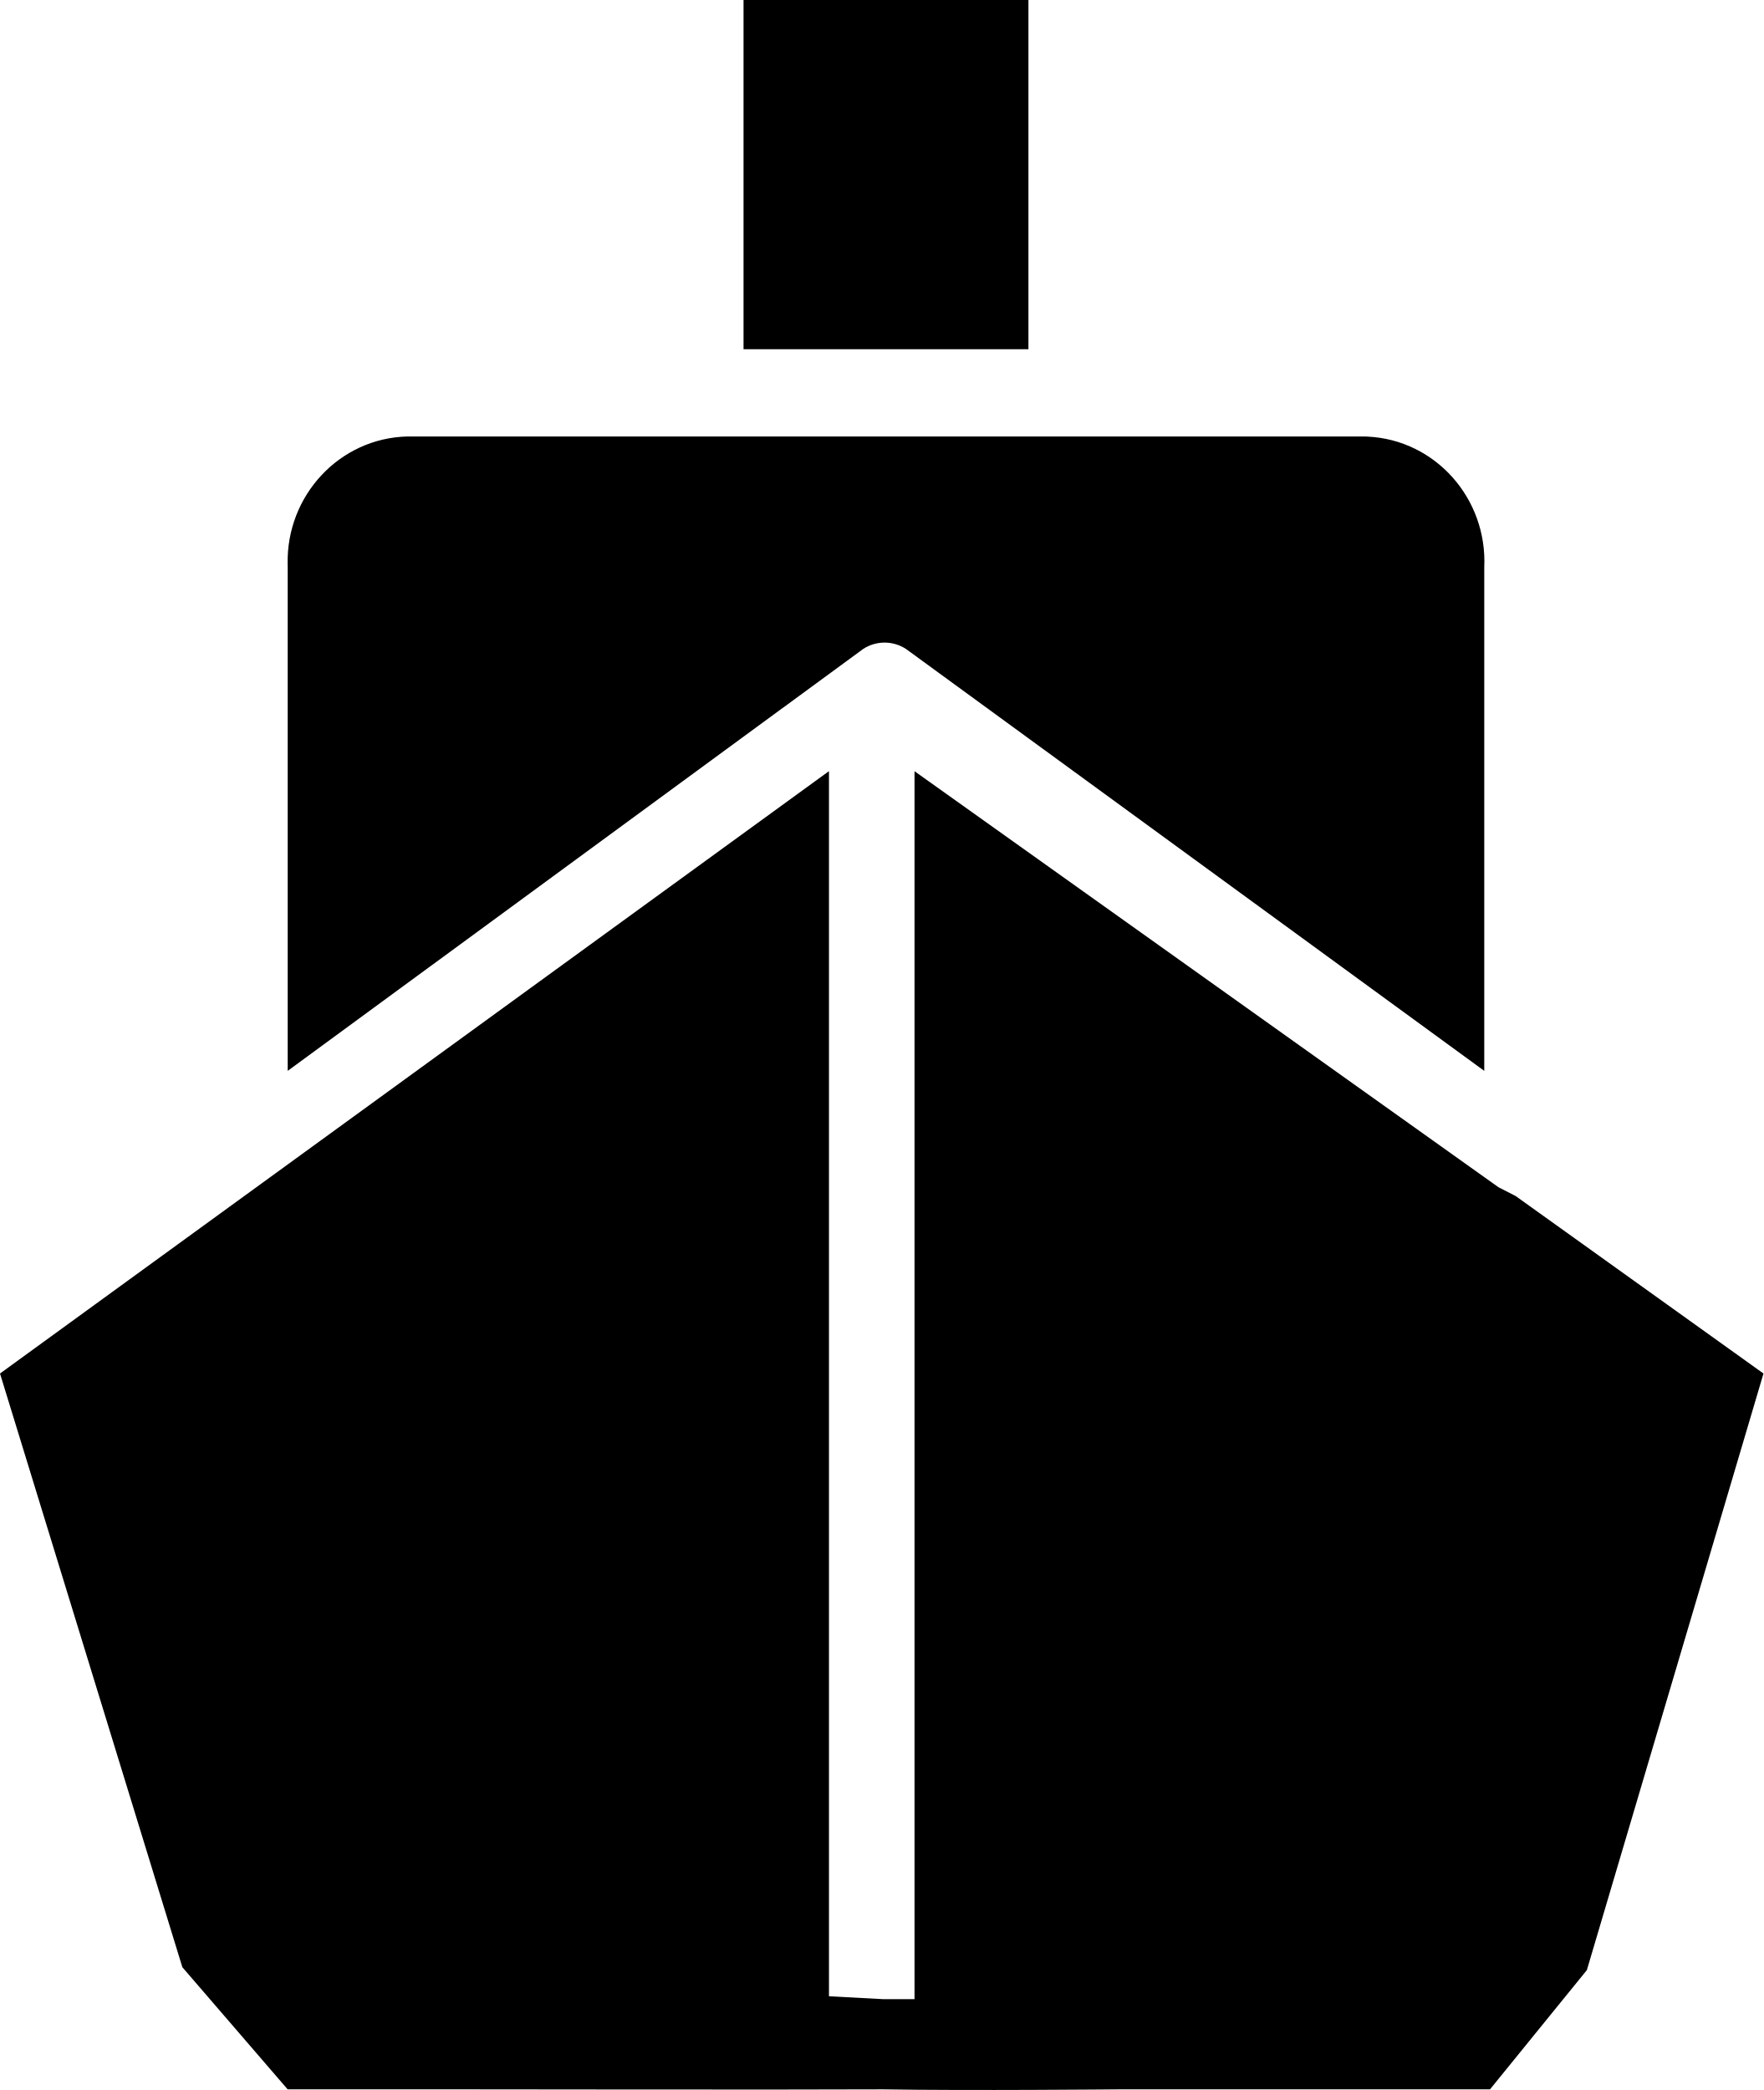
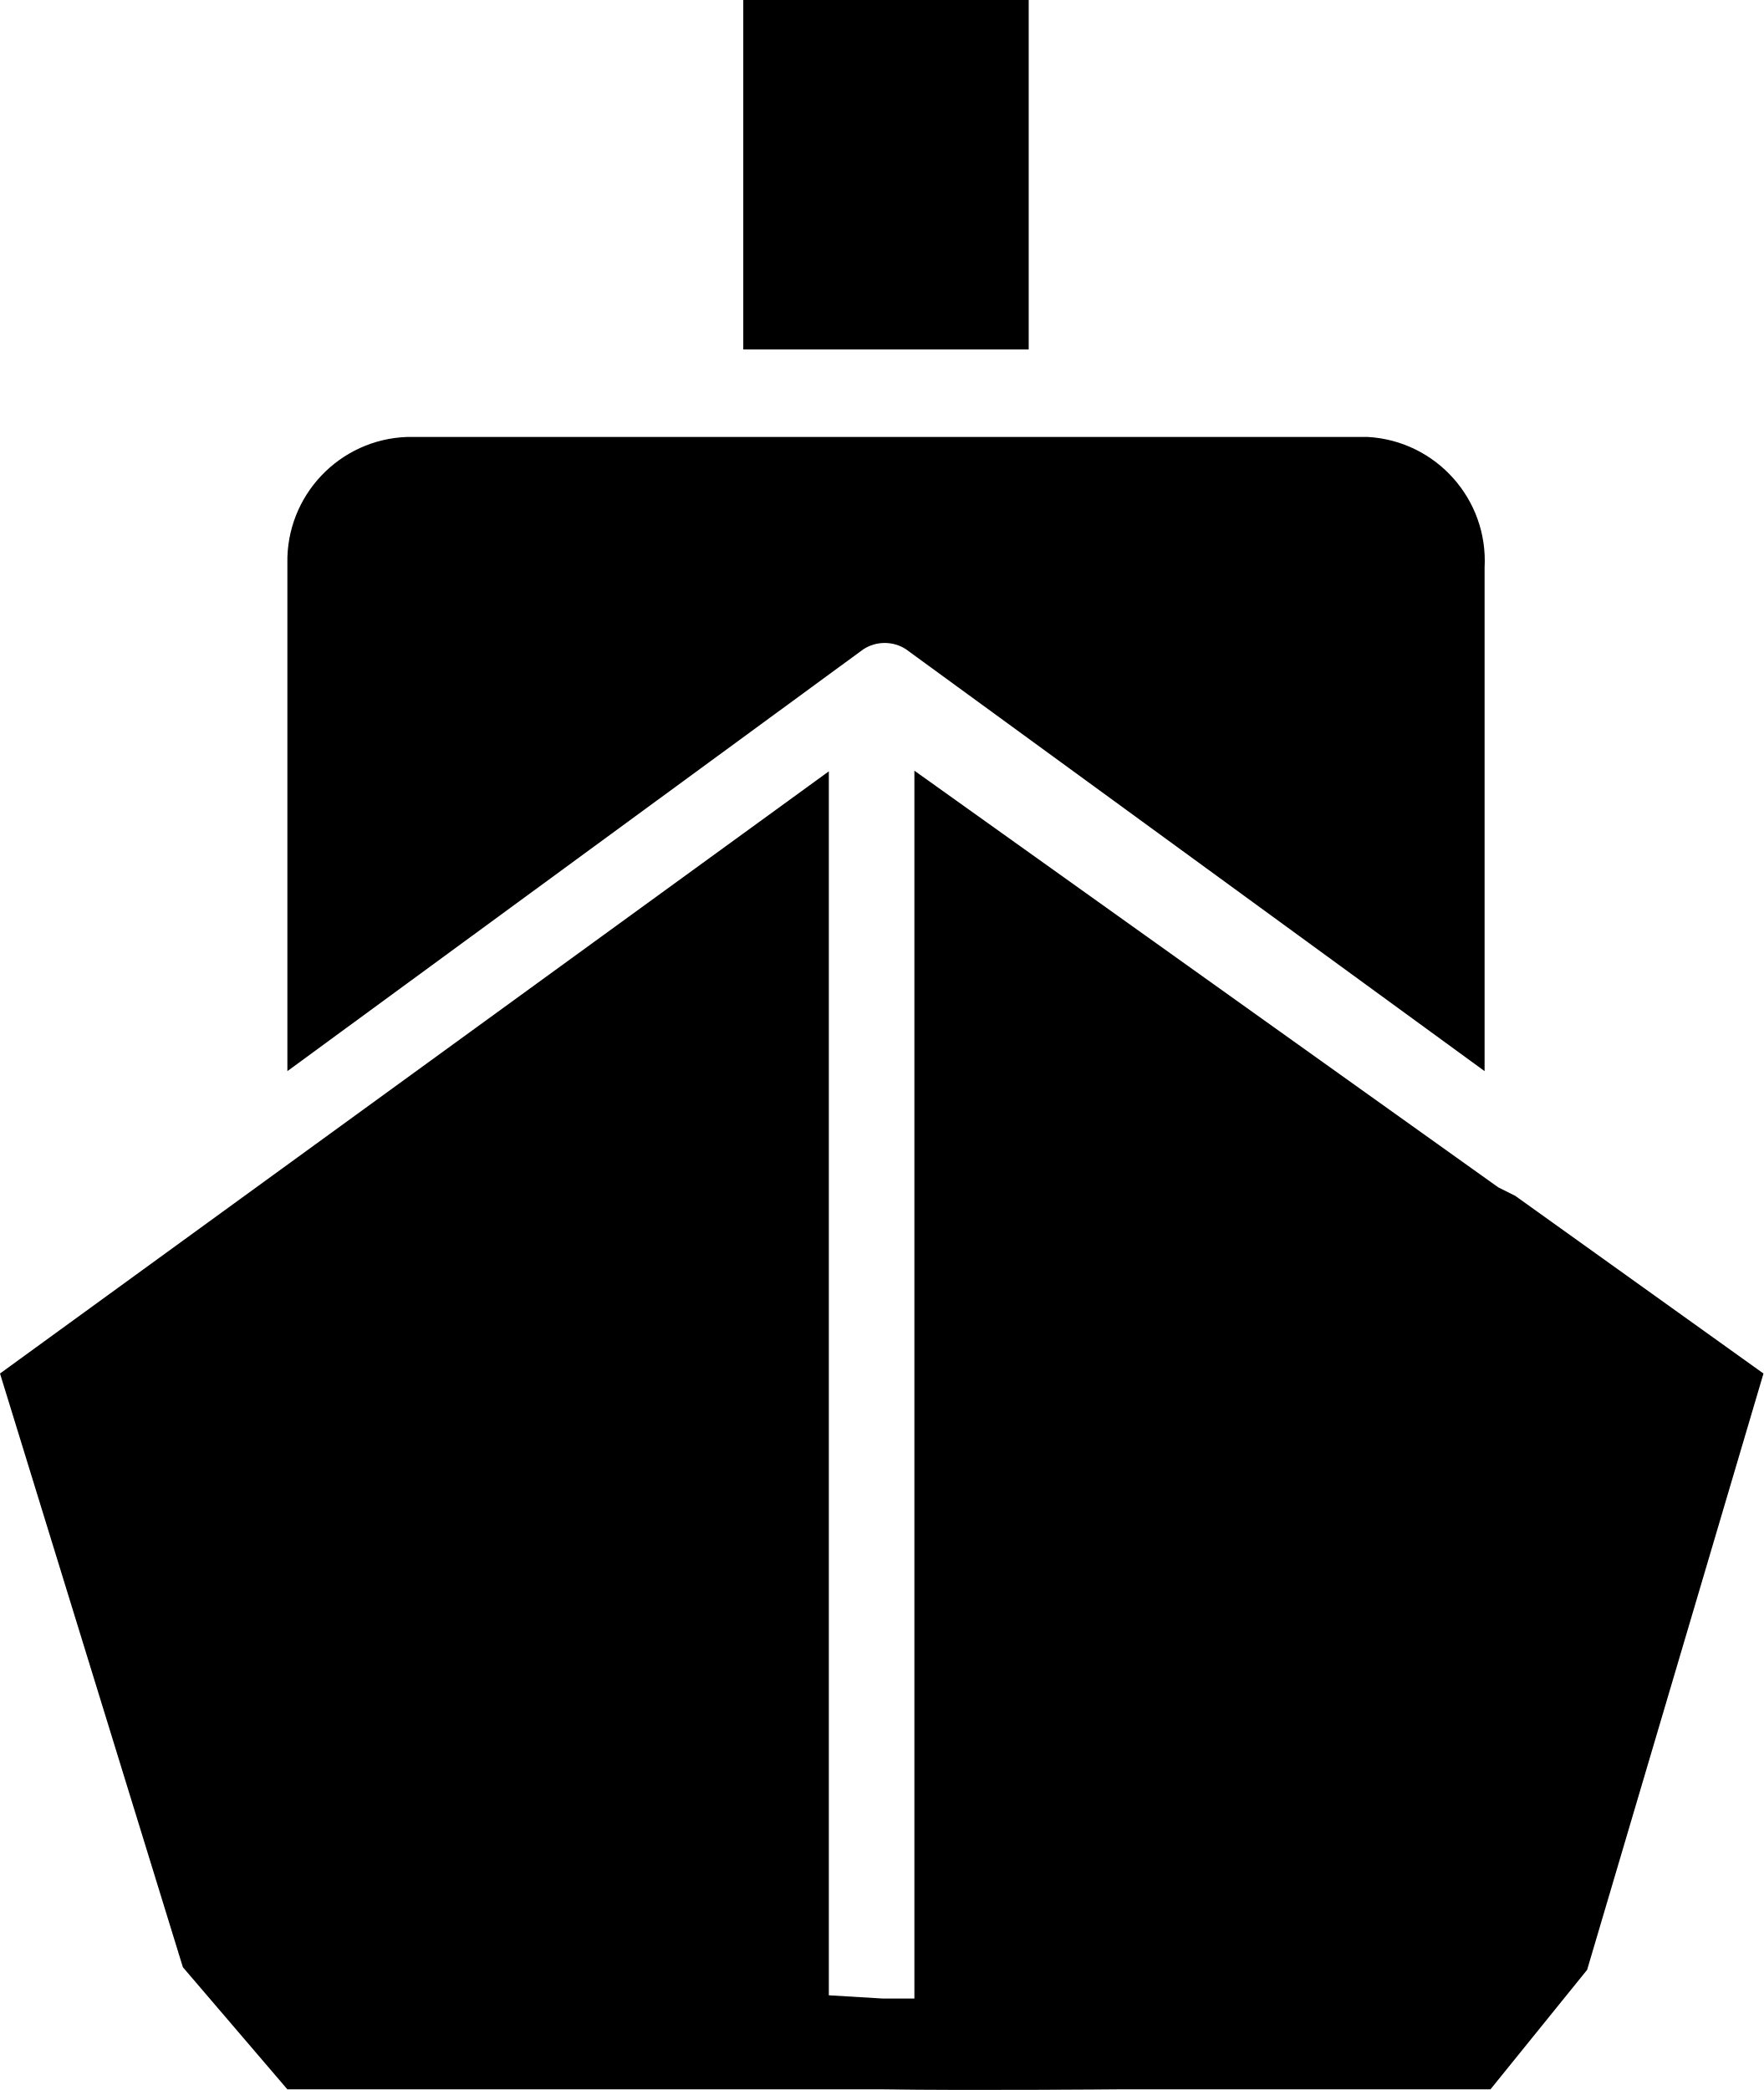
<svg xmlns="http://www.w3.org/2000/svg" fill="currentColor" viewBox="0 0 27 32">
-   <path d="m4.405 16.396 8.811-6.46a.6.6 0 0 1 .655 0l8.854 6.46V8.688c.049-1.057-.75-1.954-1.785-2.003l-.047-.002H6.237c-1.035.024-1.856.9-1.833 1.958l.001.047v7.708ZM15.746 0h-4.362v5.347h4.362V0Z" />
-   <path d="M24.296 30.164 27 21.03l-3.795-2.718-.262-.134-8.941-6.37v18.801h-.48l-.83-.044V11.807L0 21.03l2.792 9.09 1.612 1.87h2.754s5.089.007 6.364 0c1.298.022 3.603 0 3.603 0h5.688l1.483-1.826Z" />
+   <path d="m4.4 16.4 8.82-6.46a.6.6 0 0 1 .65 0l8.86 6.46V8.69a1.9 1.9 0 0 0-1.79-2H6.24A1.9 1.9 0 0 0 4.4 8.63v7.75ZM15.75 0h-4.37v5.35h4.37V0Z" />
+   <path d="m24.3 30.16 2.7-9.13-3.8-2.72-.26-.13L14 11.8v18.8h-.48l-.83-.05V11.81L0 21.03l2.8 9.09 1.6 1.87H13.52c1.3.02 3.6 0 3.6 0h5.7l1.48-1.83Z" />
</svg>
